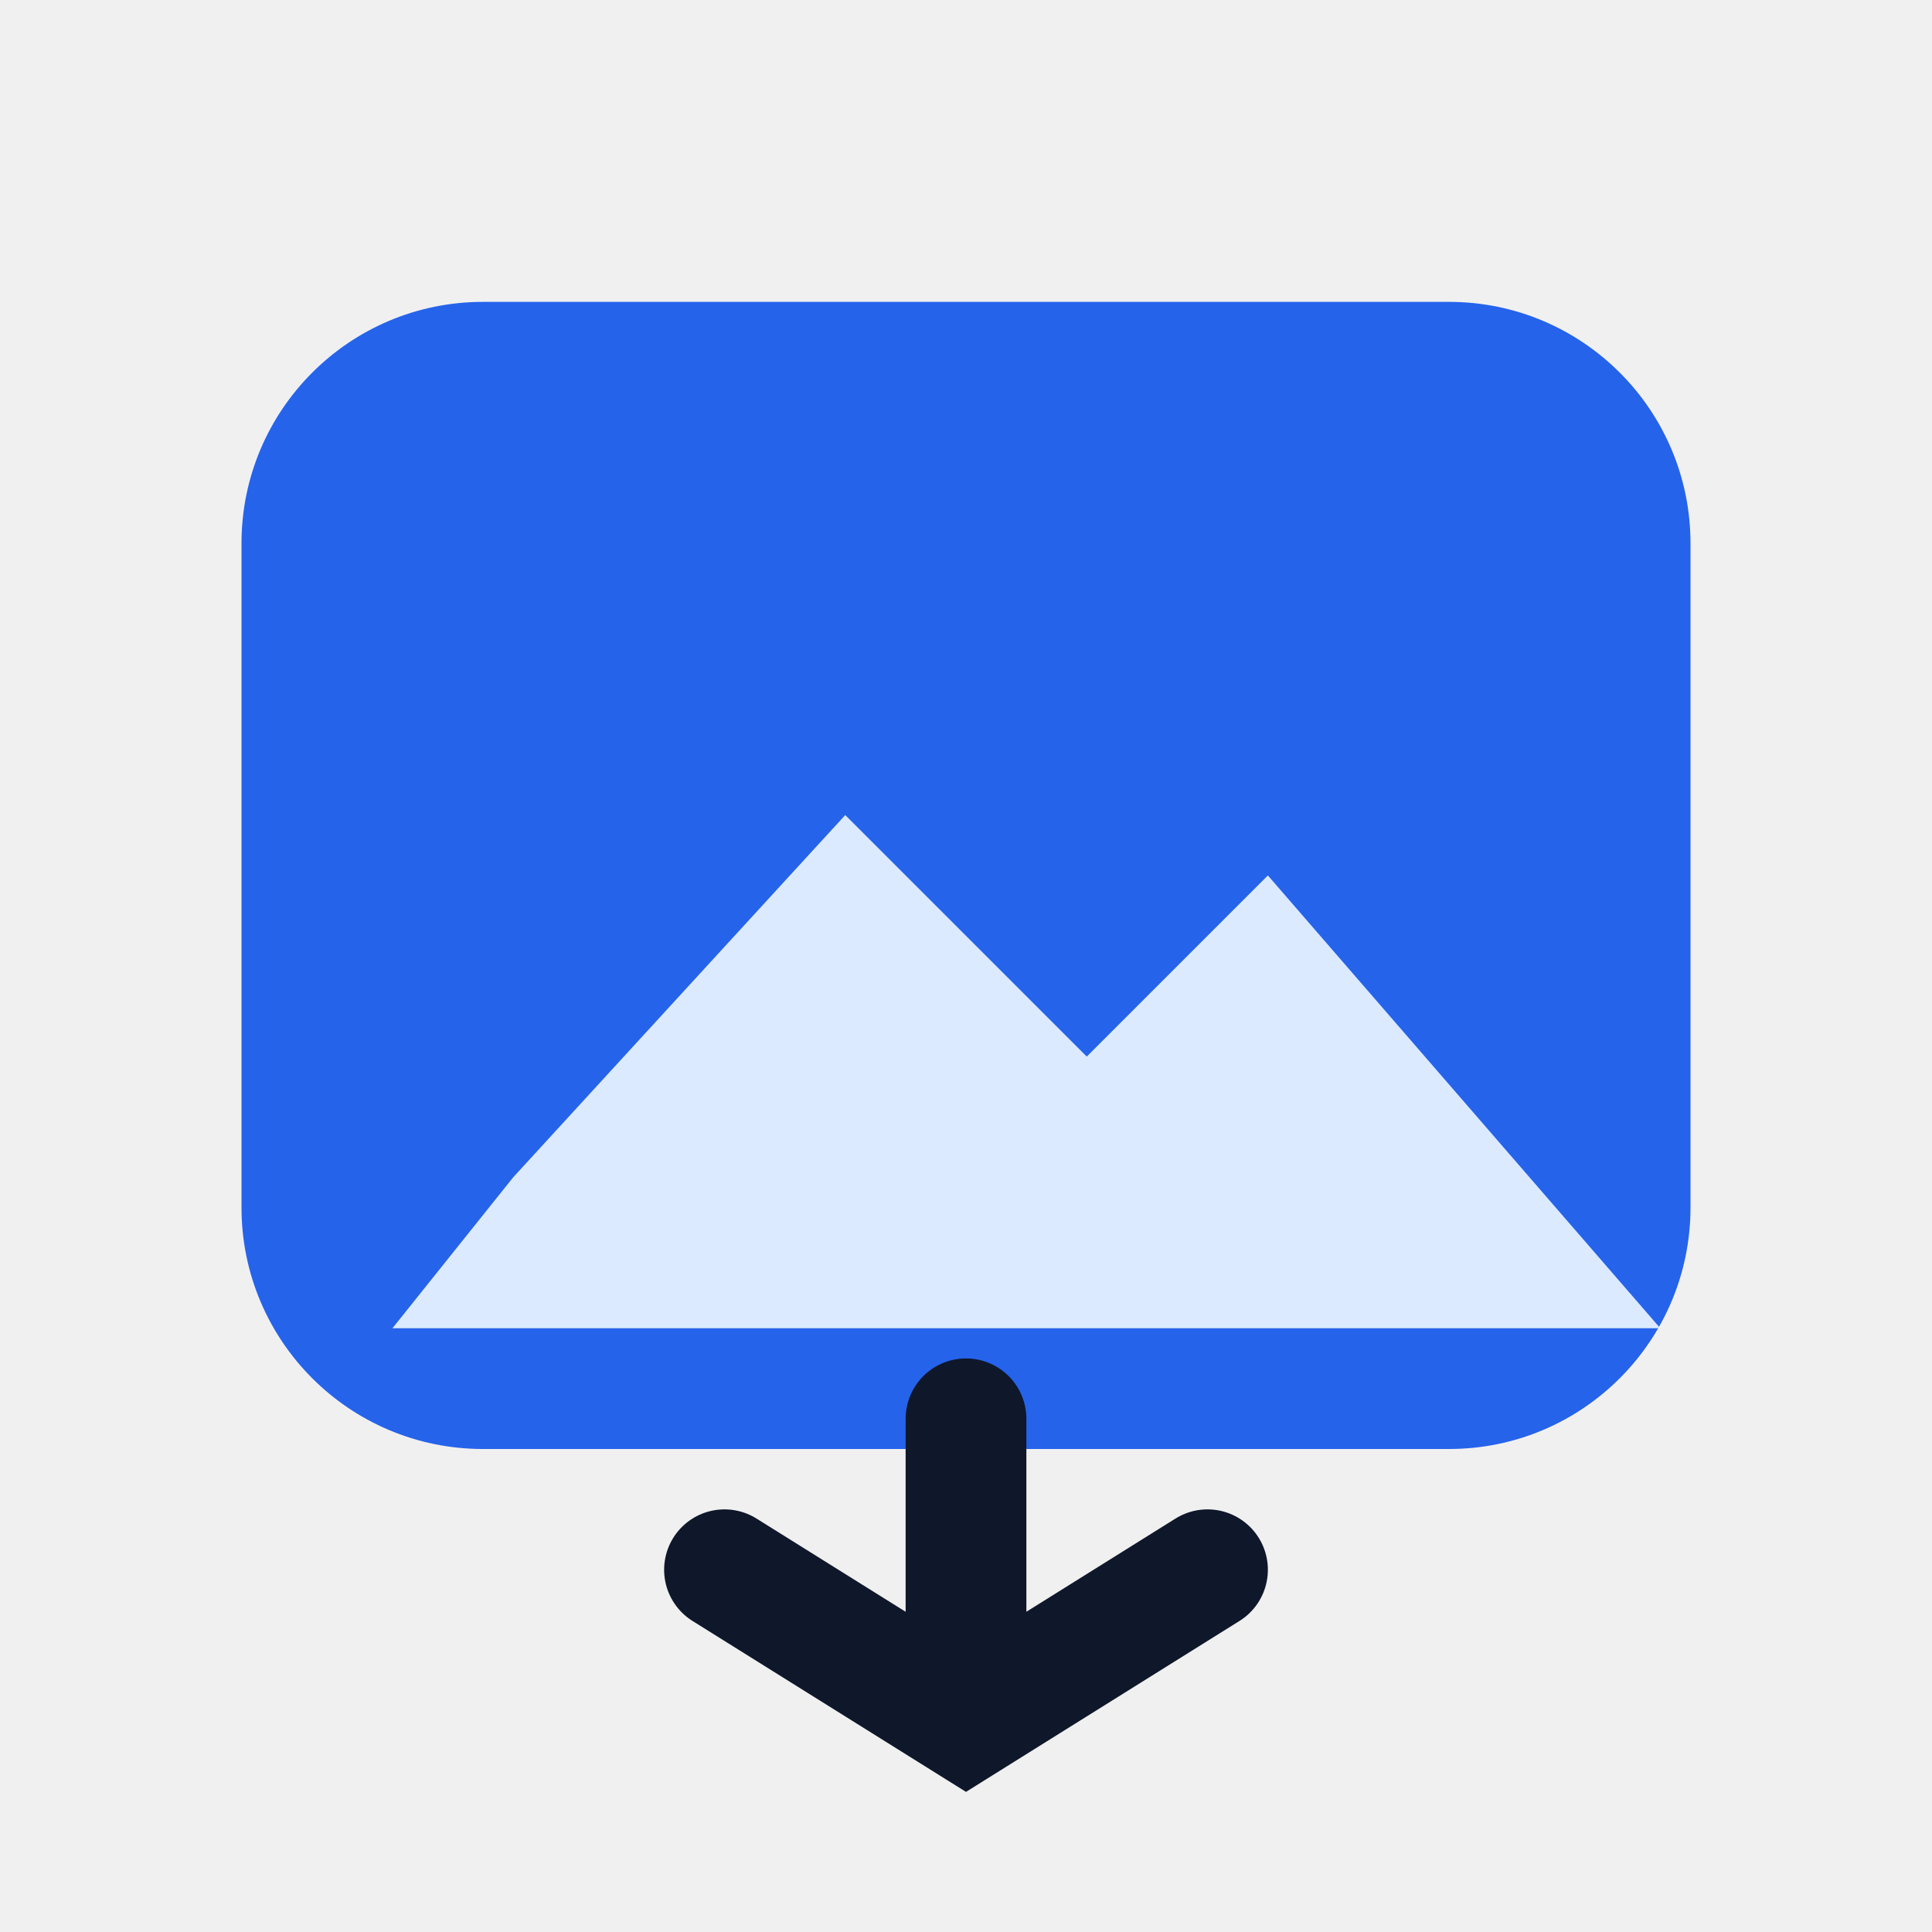
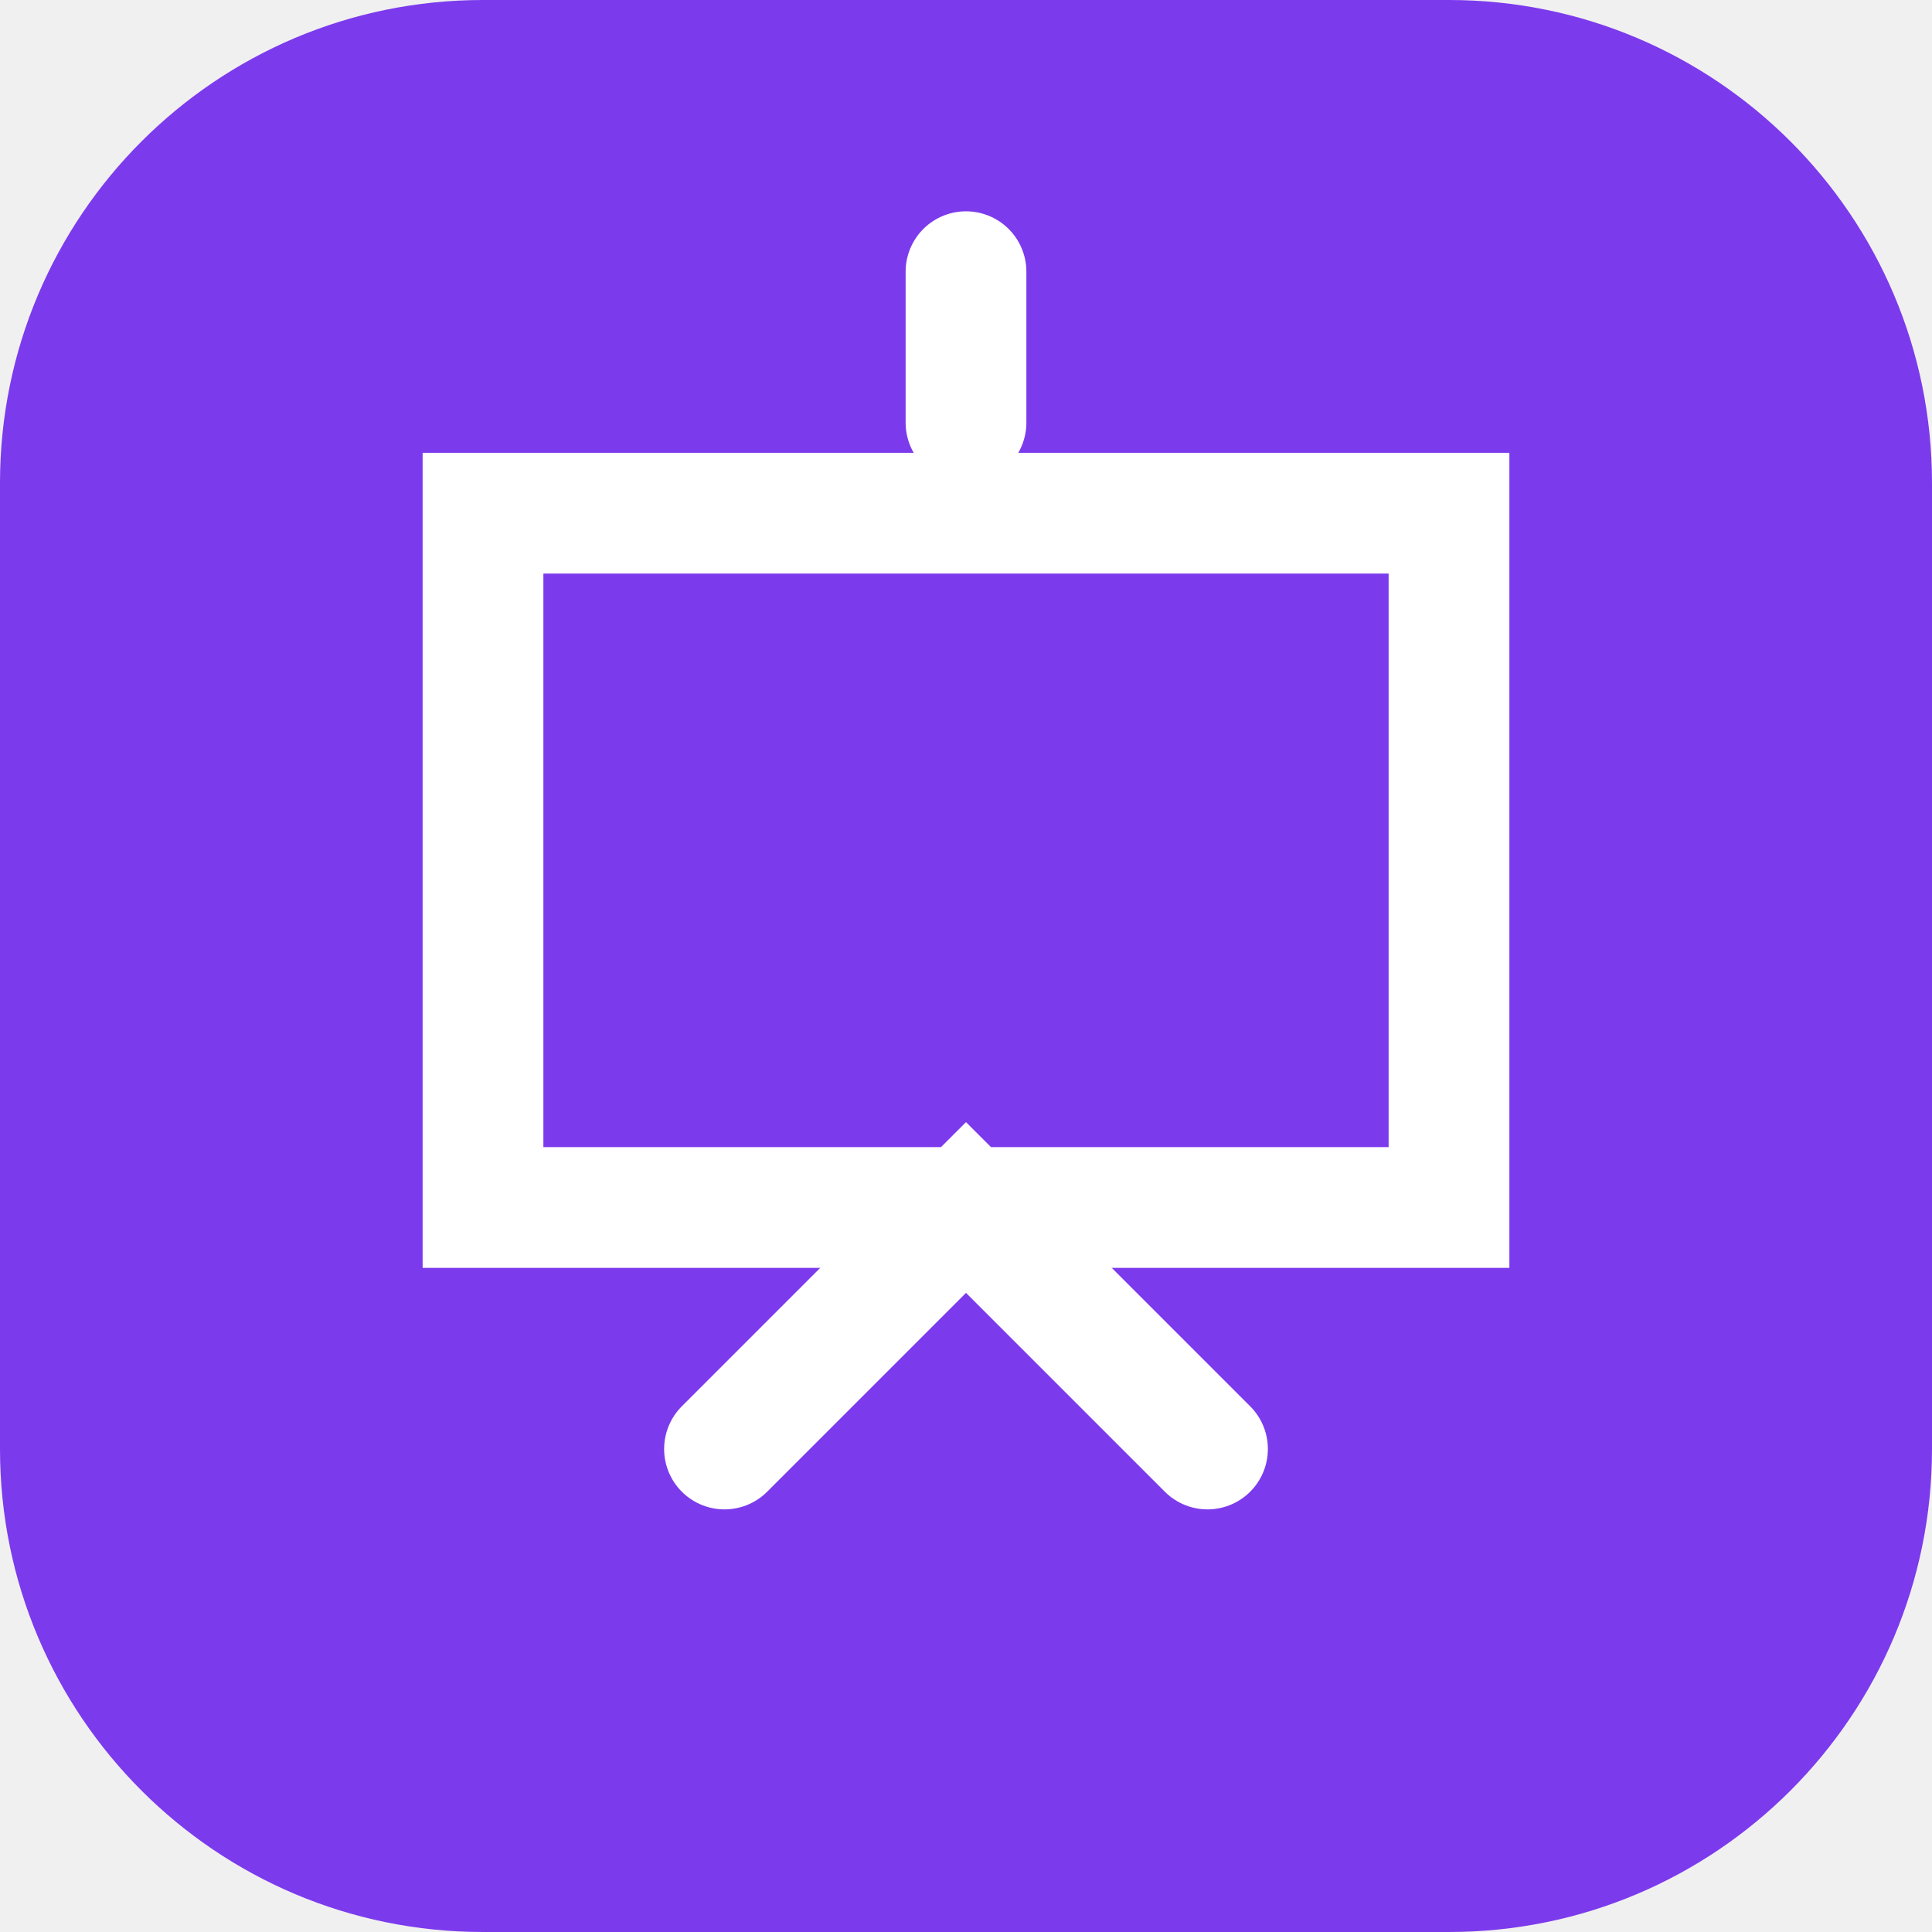
<svg xmlns="http://www.w3.org/2000/svg" viewBox="0 0 64 64">
-   <rect x="8" y="10" width="48" height="38" rx="8" fill="#2563EB" />
-   <path d="M17 39l11-12 8 8 6-6 13 15H13z" fill="#DBEAFE" />
-   <path d="M32 47v10m-8-5 8 5 8-5" fill="none" stroke="#0F172A" stroke-width="4" stroke-linecap="round" />
+   <rect width="64" height="64" rx="16" fill="#7c3aed" />
+   <path d="M16 17h32v23H16z" fill="none" stroke="#fff" stroke-width="4" />
+   <path d="m24 48 8-8 8 8M32 14v-5" fill="none" stroke="#fff" stroke-width="4" stroke-linecap="round" />
</svg>
